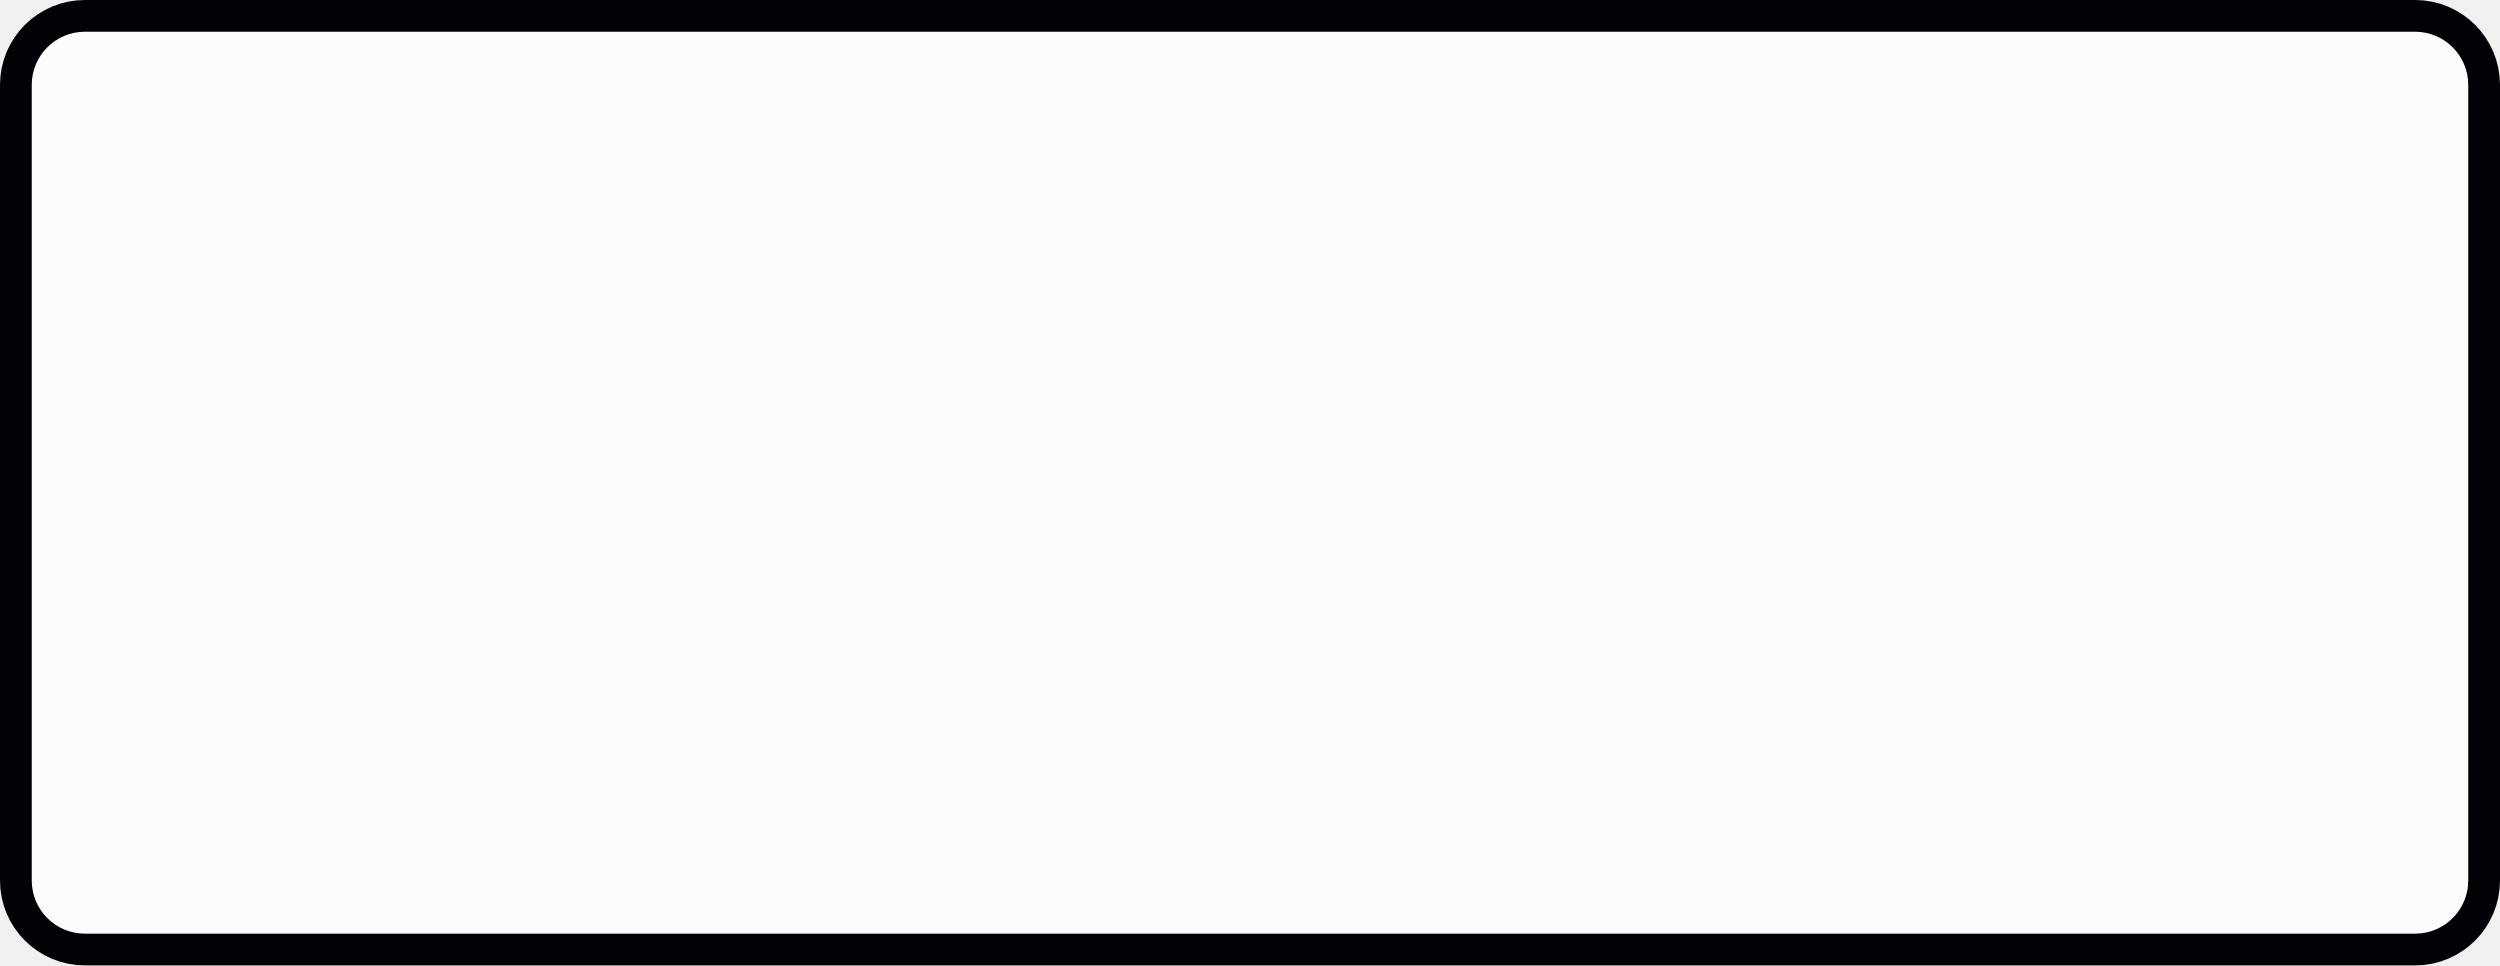
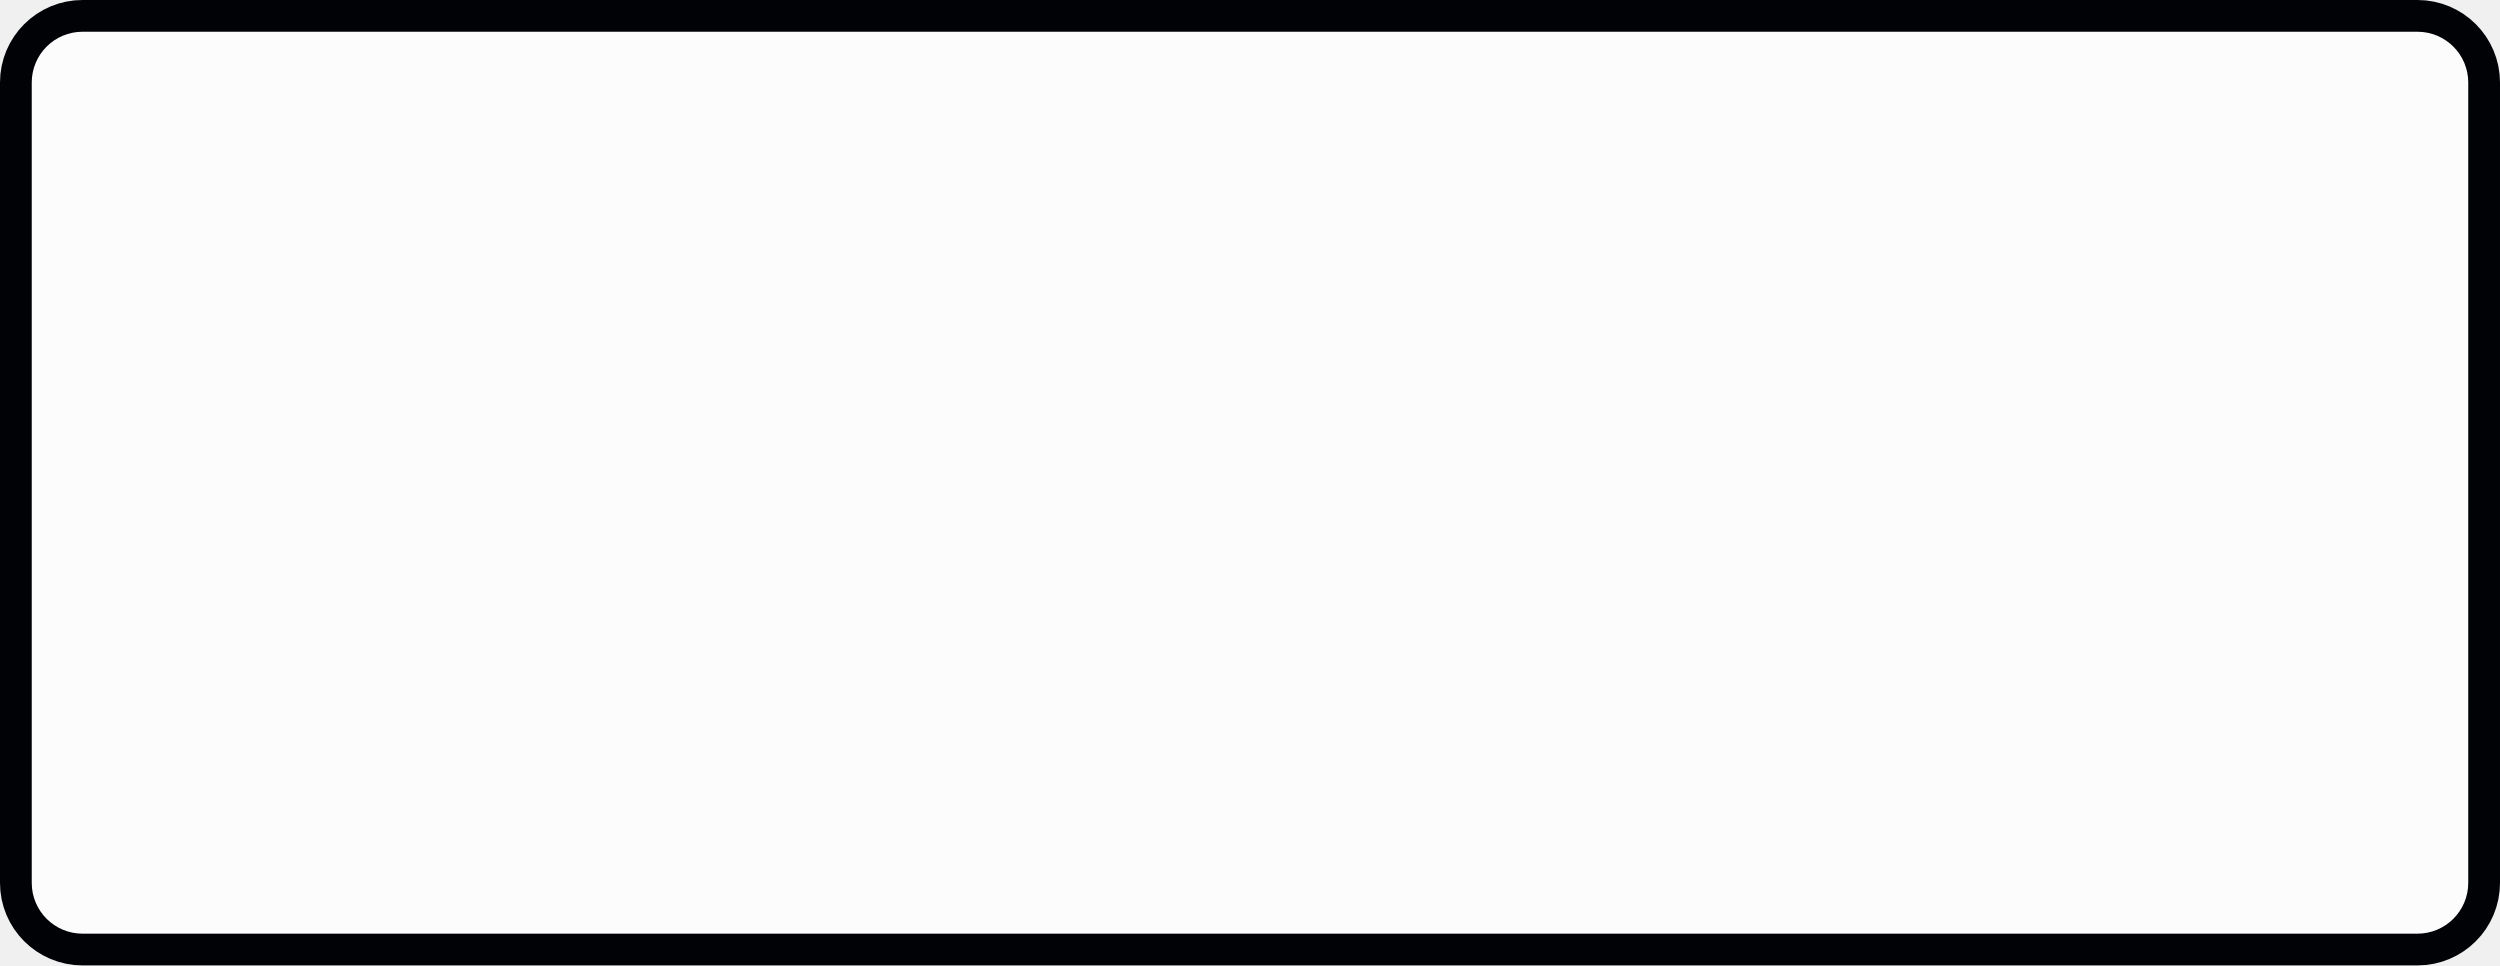
<svg xmlns="http://www.w3.org/2000/svg" width="104.188mm" height="40.234mm" viewBox="0 0 104.188 40.234" version="1.1" id="svg1718">
  <defs id="defs1712">
    <mask maskUnits="userSpaceOnUse" id="mask1546">
      <rect rx="2.215" ry="2.215" y="119.268" x="-41.38" height="37.588" width="101.542" id="rect1548" style="opacity:1;vector-effect:none;fill:#fcfcfc;fill-opacity:1;stroke:#000205;stroke-width:2.646;stroke-linecap:round;stroke-linejoin:miter;stroke-miterlimit:4;stroke-dasharray:none;stroke-dashoffset:0;stroke-opacity:1;paint-order:markers stroke fill" />
    </mask>
  </defs>
  <g id="layer1" transform="translate(42.70288,-117.9452)">
-     <rect style="opacity:1;vector-effect:none;fill:#fcfcfc;fill-opacity:1;stroke:#000205;stroke-width:2.646;stroke-linecap:round;stroke-linejoin:miter;stroke-miterlimit:4;stroke-dasharray:none;stroke-dashoffset:0;stroke-opacity:1;paint-order:markers stroke fill" id="rect1367" width="101.542" height="37.588" x="-41.38" y="119.268" ry="2.215" rx="2.215" />
+     <rect style="opacity:1;vector-effect:none;fill:#fcfcfc;fill-opacity:1;stroke:#000205;stroke-width:2.646;stroke-linecap:round;stroke-linejoin:miter;stroke-miterlimit:4;stroke-dasharray:none;stroke-dashoffset:0;stroke-opacity:1;paint-order:markers stroke fill" id="rect1367" width="101.542" height="37.588" x="-41.38" y="119.268" ry="2.117" rx="2.117" />
    <g id="g1544" mask="url(#mask1546)">
      <circle r="40.126" mask="none" cy="167.313" cx="-11.75" id="path1518" style="opacity:1;vector-effect:none;fill:#dae7ff;fill-opacity:1;stroke:#206eff;stroke-width:2.646;stroke-linecap:round;stroke-linejoin:round;stroke-miterlimit:4;stroke-dasharray:none;stroke-dashoffset:0;stroke-opacity:1;paint-order:markers stroke fill" />
      <path style="fill:#e2ffda;fill-opacity:1;stroke:#64d873;stroke-width:2.646;stroke-linecap:butt;stroke-linejoin:miter;stroke-miterlimit:4;stroke-dasharray:none;stroke-opacity:1;paint-order:markers stroke fill" d="m -38.625,145.334 c -4.793,1.371 -15.445,12.623 -19.987,15.754 l 72.507,7.794 c -8.276,-4.517 -19.612,-12.383 -24.871,-13.494 0.28,-6.592 14.454,-13.364 9.657,-17.859 -4.468,-3.035 -8.742,-4.321 -12.858,-4.182 -13.327,1.83 -12.534,4.806 -18.76,7.224 -1.347,0.961 -1.044,2.581 -0.661,4.233 -1.593,1.153 -3.767,0.385 -5.027,0.529 z" id="path1550" />
    </g>
    <flowRoot xml:space="preserve" id="flowRoot1408-1-1-7-8-7-2" style="font-style:normal;font-weight:normal;font-size:32px;line-height:1.25;font-family:sans-serif;letter-spacing:0px;word-spacing:0px;fill:#000000;fill-opacity:1;stroke:#ffffff;stroke-opacity:1;paint-order:markers stroke fill;stroke-width:6;stroke-miterlimit:4;stroke-dasharray:none;" transform="matrix(0.2645833,0,0,0.2645833,-412.5132,138.4468)">
      <flowRegion id="flowRegion1410-2-9-45-6-0-3" style="font-size:32px;stroke:#ffffff;stroke-opacity:1;paint-order:markers stroke fill;stroke-width:6;stroke-miterlimit:4;stroke-dasharray:none;">
        <rect id="rect1412-9-4-2-8-9-7" width="294.469" height="67.961" x="1463.655" y="11.98" style="font-size:32px;stroke:#ffffff;stroke-opacity:1;paint-order:markers stroke fill;stroke-width:6;stroke-miterlimit:4;stroke-dasharray:none;" />
      </flowRegion>
      <flowPara style="font-style:normal;font-variant:normal;font-weight:normal;font-stretch:normal;font-size:32px;font-family:Amaranth;-inkscape-font-specification:Amaranth;text-align:end;text-anchor:end;stroke:#ffffff;stroke-opacity:1;paint-order:markers stroke fill;stroke-width:6;stroke-miterlimit:4;stroke-dasharray:none;" id="flowPara1801-8-3-5">Online Multiplayer</flowPara>
    </flowRoot>
  </g>
</svg>
